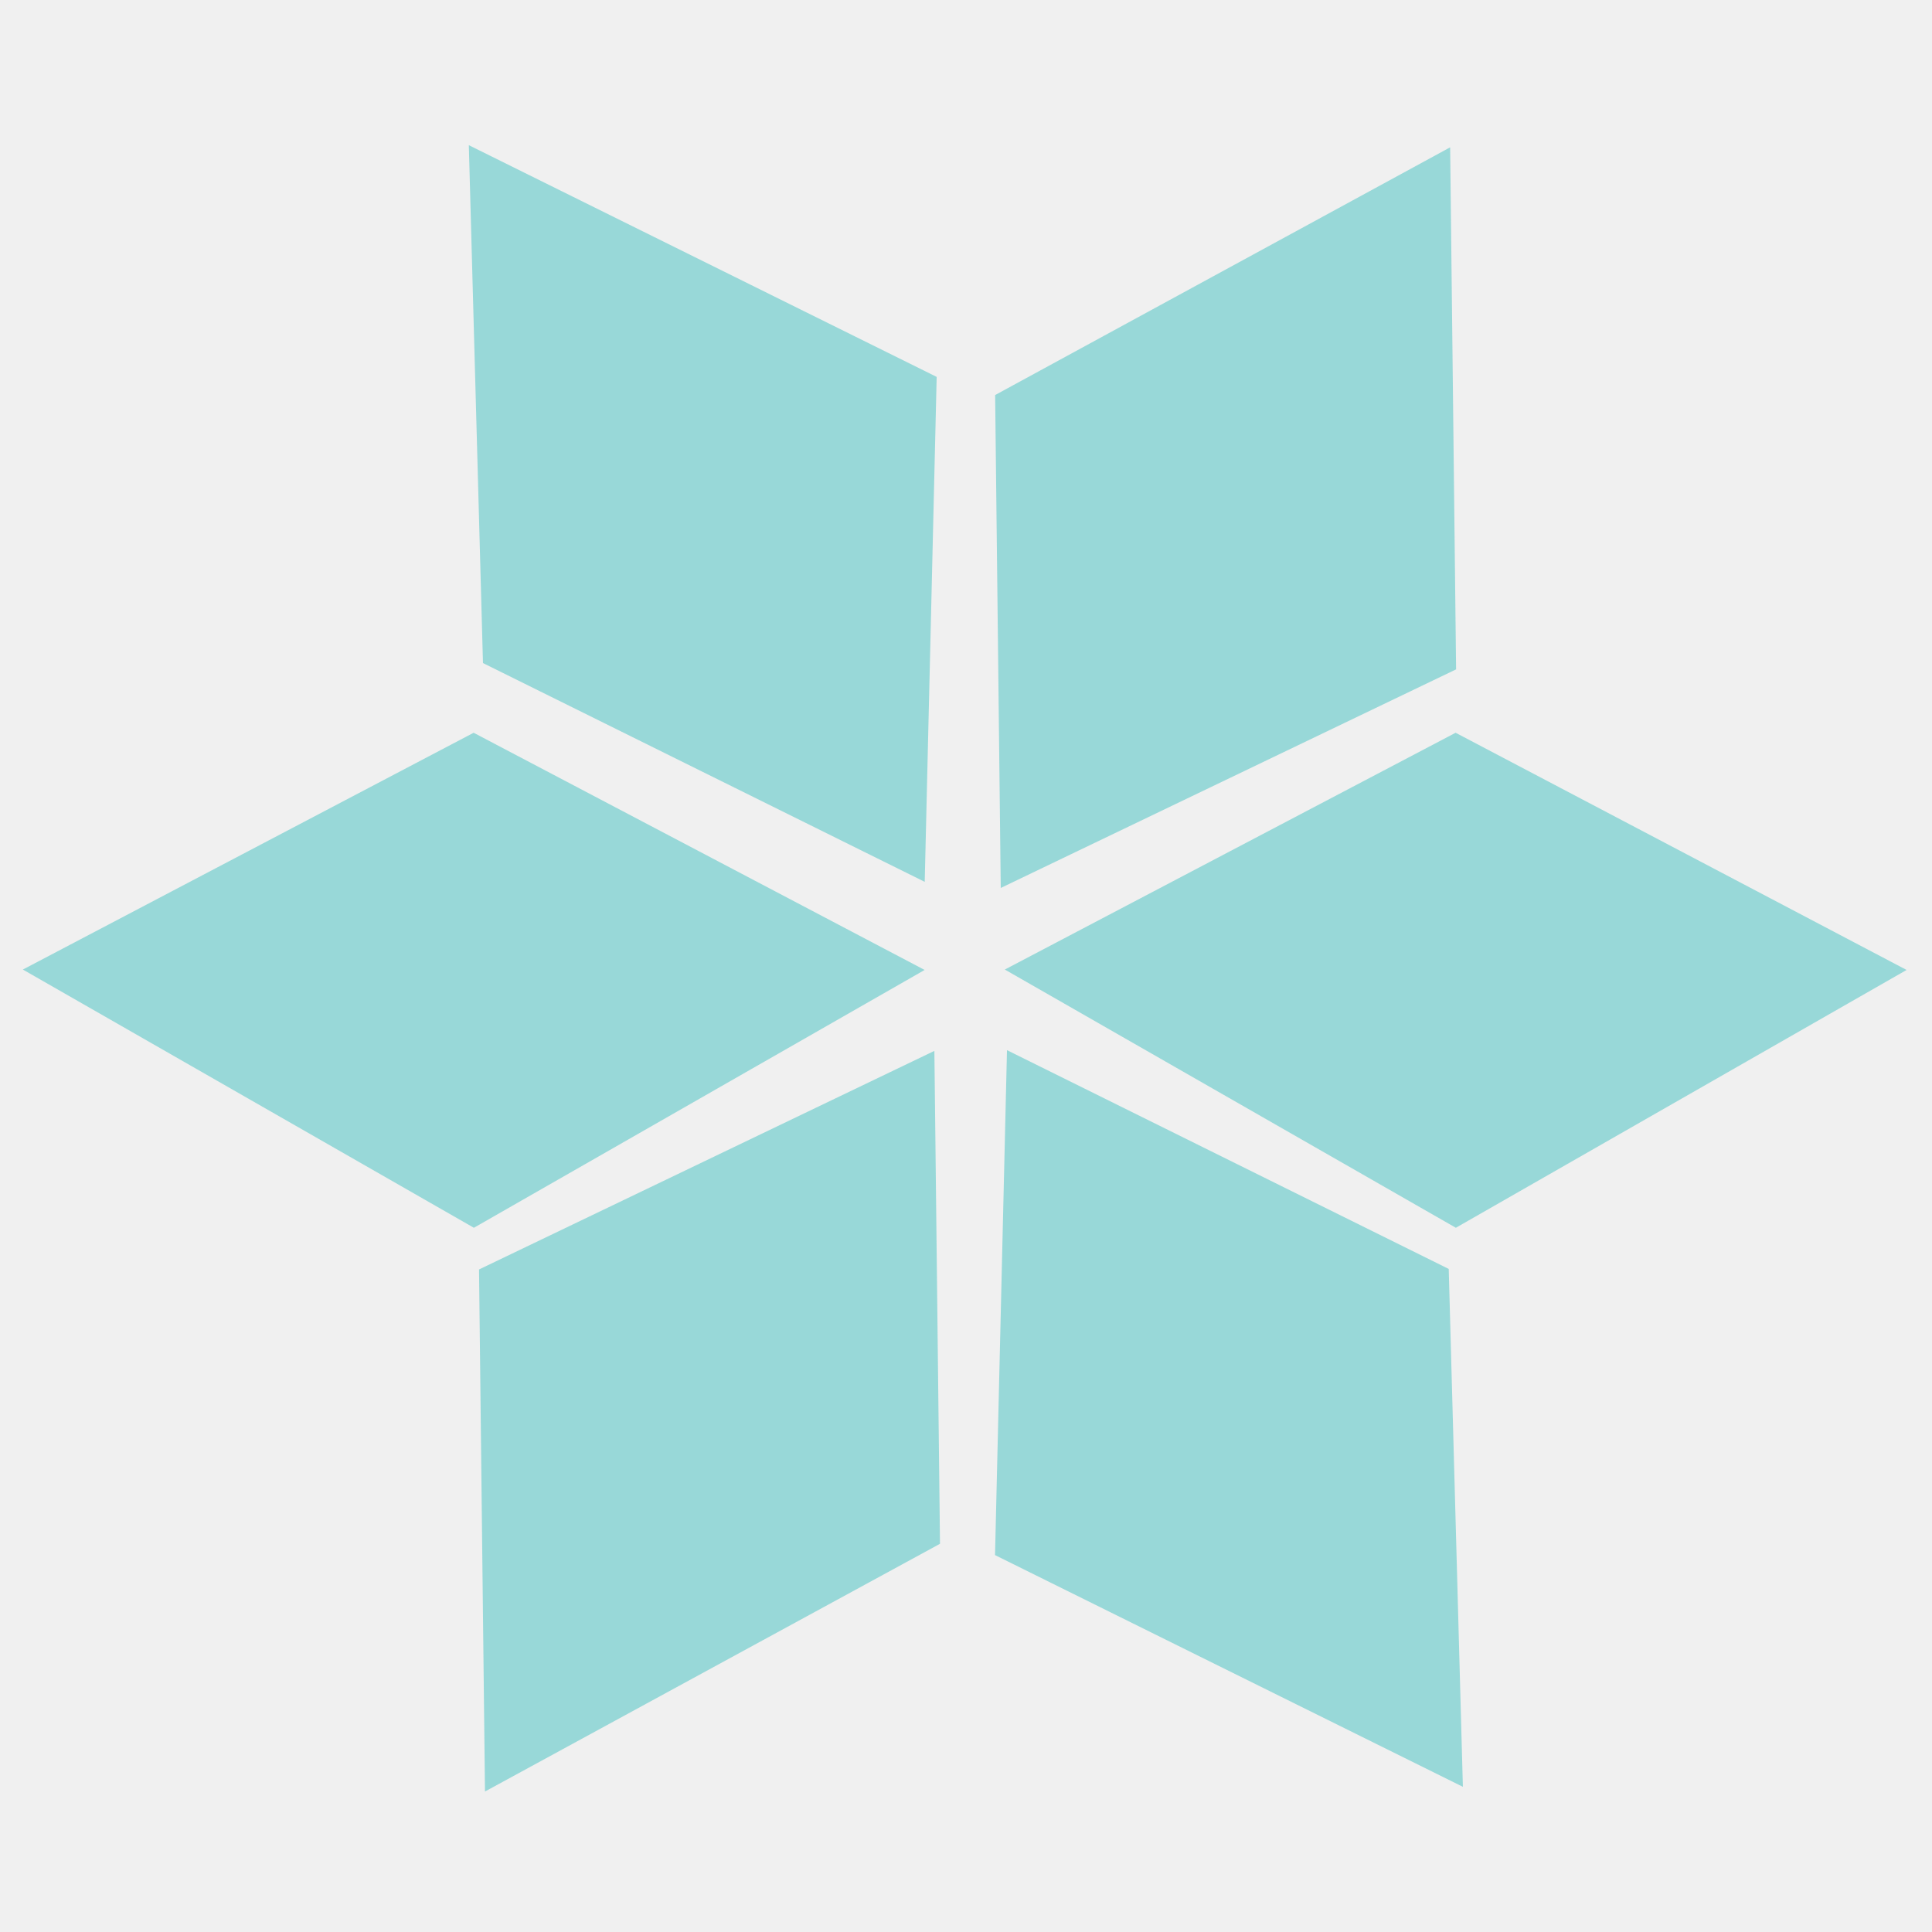
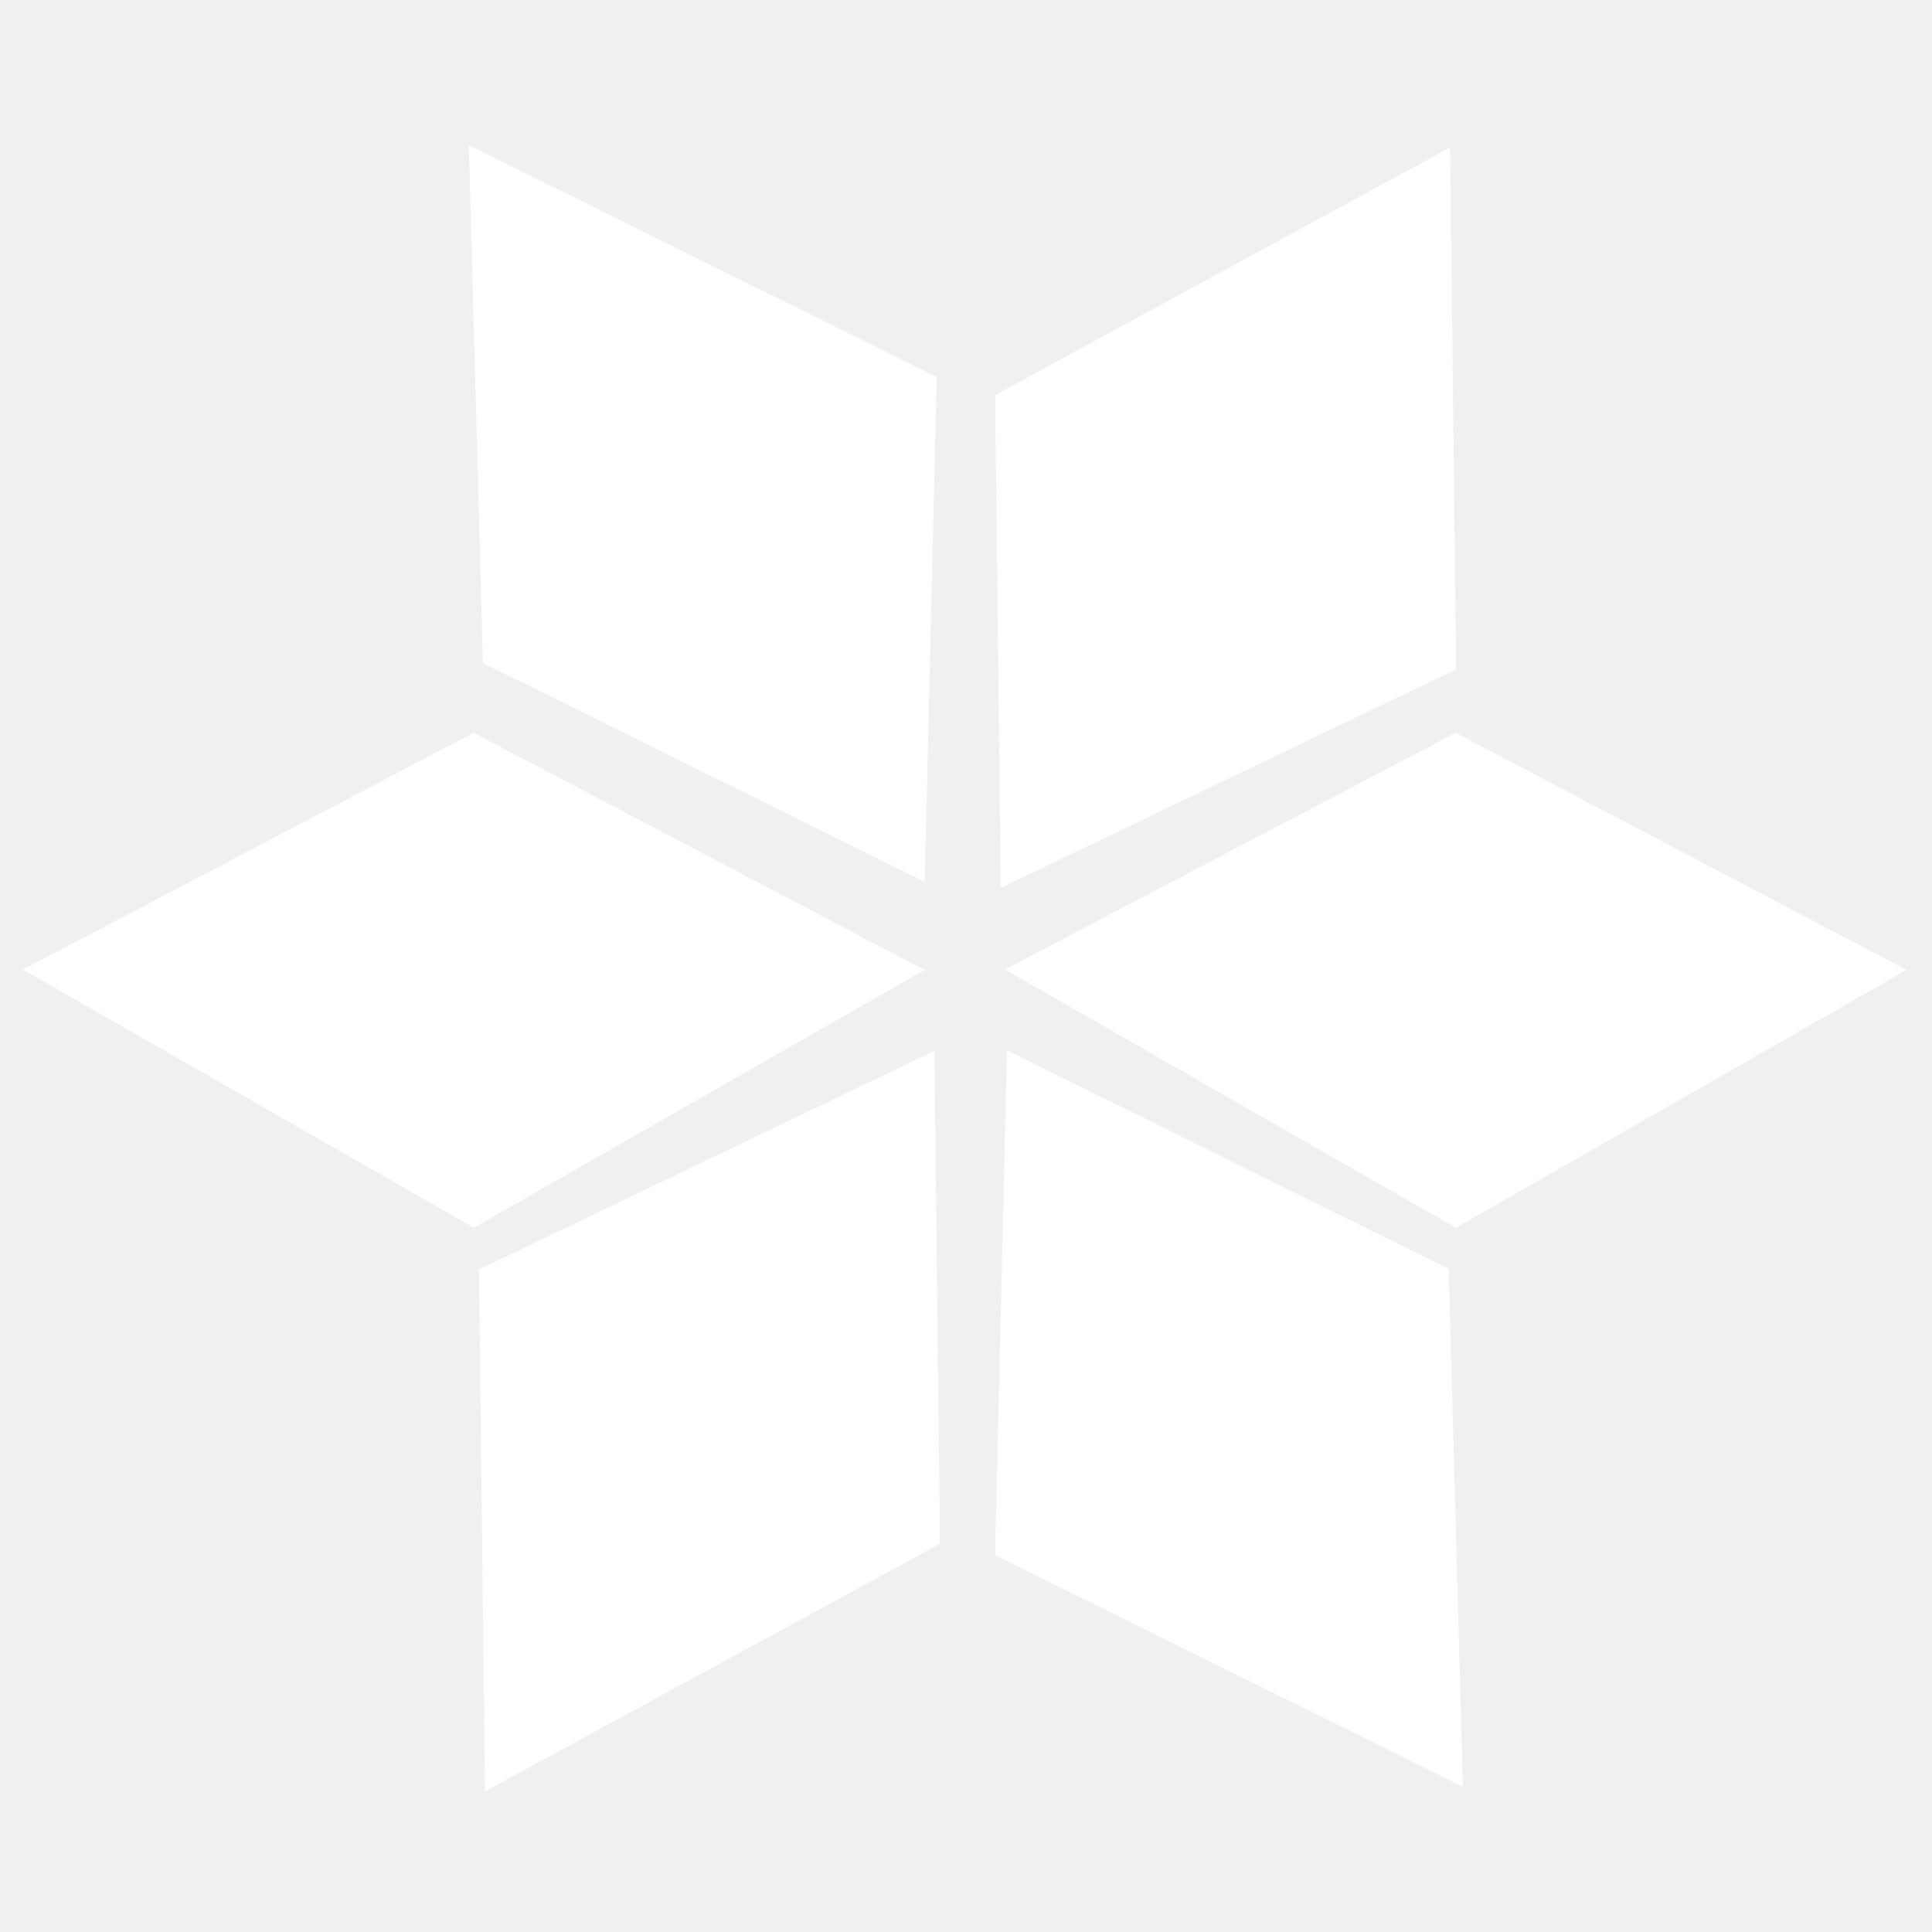
<svg xmlns="http://www.w3.org/2000/svg" width="512" height="512" viewBox="0 0 512 512" fill="none">
-   <path fill-rule="evenodd" clip-rule="evenodd" d="M384.304 39.042L385.879 177.392L265.209 235.319L263.721 104.69L384.304 39.042Z" fill="#98D8D8" />
-   <path fill-rule="evenodd" clip-rule="evenodd" d="M505.269 257.047L385.814 325.374L266.288 256.939L385.752 194.187L505.269 257.047Z" fill="#98D8D8" />
-   <path fill-rule="evenodd" clip-rule="evenodd" d="M245.04 257.047L125.585 325.374L6.059 256.939L125.523 194.187L245.04 257.047Z" fill="#98D8D8" />
-   <path fill-rule="evenodd" clip-rule="evenodd" d="M124.243 38.475L248.229 99.881L245.059 233.697L127.993 175.719L124.243 38.475Z" fill="#98D8D8" />
-   <path fill-rule="evenodd" clip-rule="evenodd" d="M387.678 473.525L263.692 412.119L266.862 278.302L383.928 336.281L387.678 473.525Z" fill="#98D8D8" />
-   <path fill-rule="evenodd" clip-rule="evenodd" d="M128.525 474.77L126.949 336.42L247.62 278.493L249.108 409.121L128.525 474.77Z" fill="#98D8D8" />
+   <path fill-rule="evenodd" clip-rule="evenodd" d="M384.304 39.042L385.879 177.392L265.209 235.319L263.721 104.69L384.304 39.042Z" fill="white" />
+   <path fill-rule="evenodd" clip-rule="evenodd" d="M505.269 257.047L385.814 325.374L266.288 256.939L385.752 194.187L505.269 257.047Z" fill="white" />
+   <path fill-rule="evenodd" clip-rule="evenodd" d="M245.04 257.047L125.585 325.374L6.059 256.939L125.523 194.187L245.04 257.047Z" fill="white" />
+   <path fill-rule="evenodd" clip-rule="evenodd" d="M124.243 38.475L248.229 99.881L245.059 233.697L127.993 175.719L124.243 38.475Z" fill="white" />
+   <path fill-rule="evenodd" clip-rule="evenodd" d="M387.678 473.525L263.692 412.119L266.862 278.302L383.928 336.281L387.678 473.525Z" fill="white" />
+   <path fill-rule="evenodd" clip-rule="evenodd" d="M128.525 474.77L126.949 336.42L247.62 278.493L249.108 409.121L128.525 474.77Z" fill="white" />
</svg>
